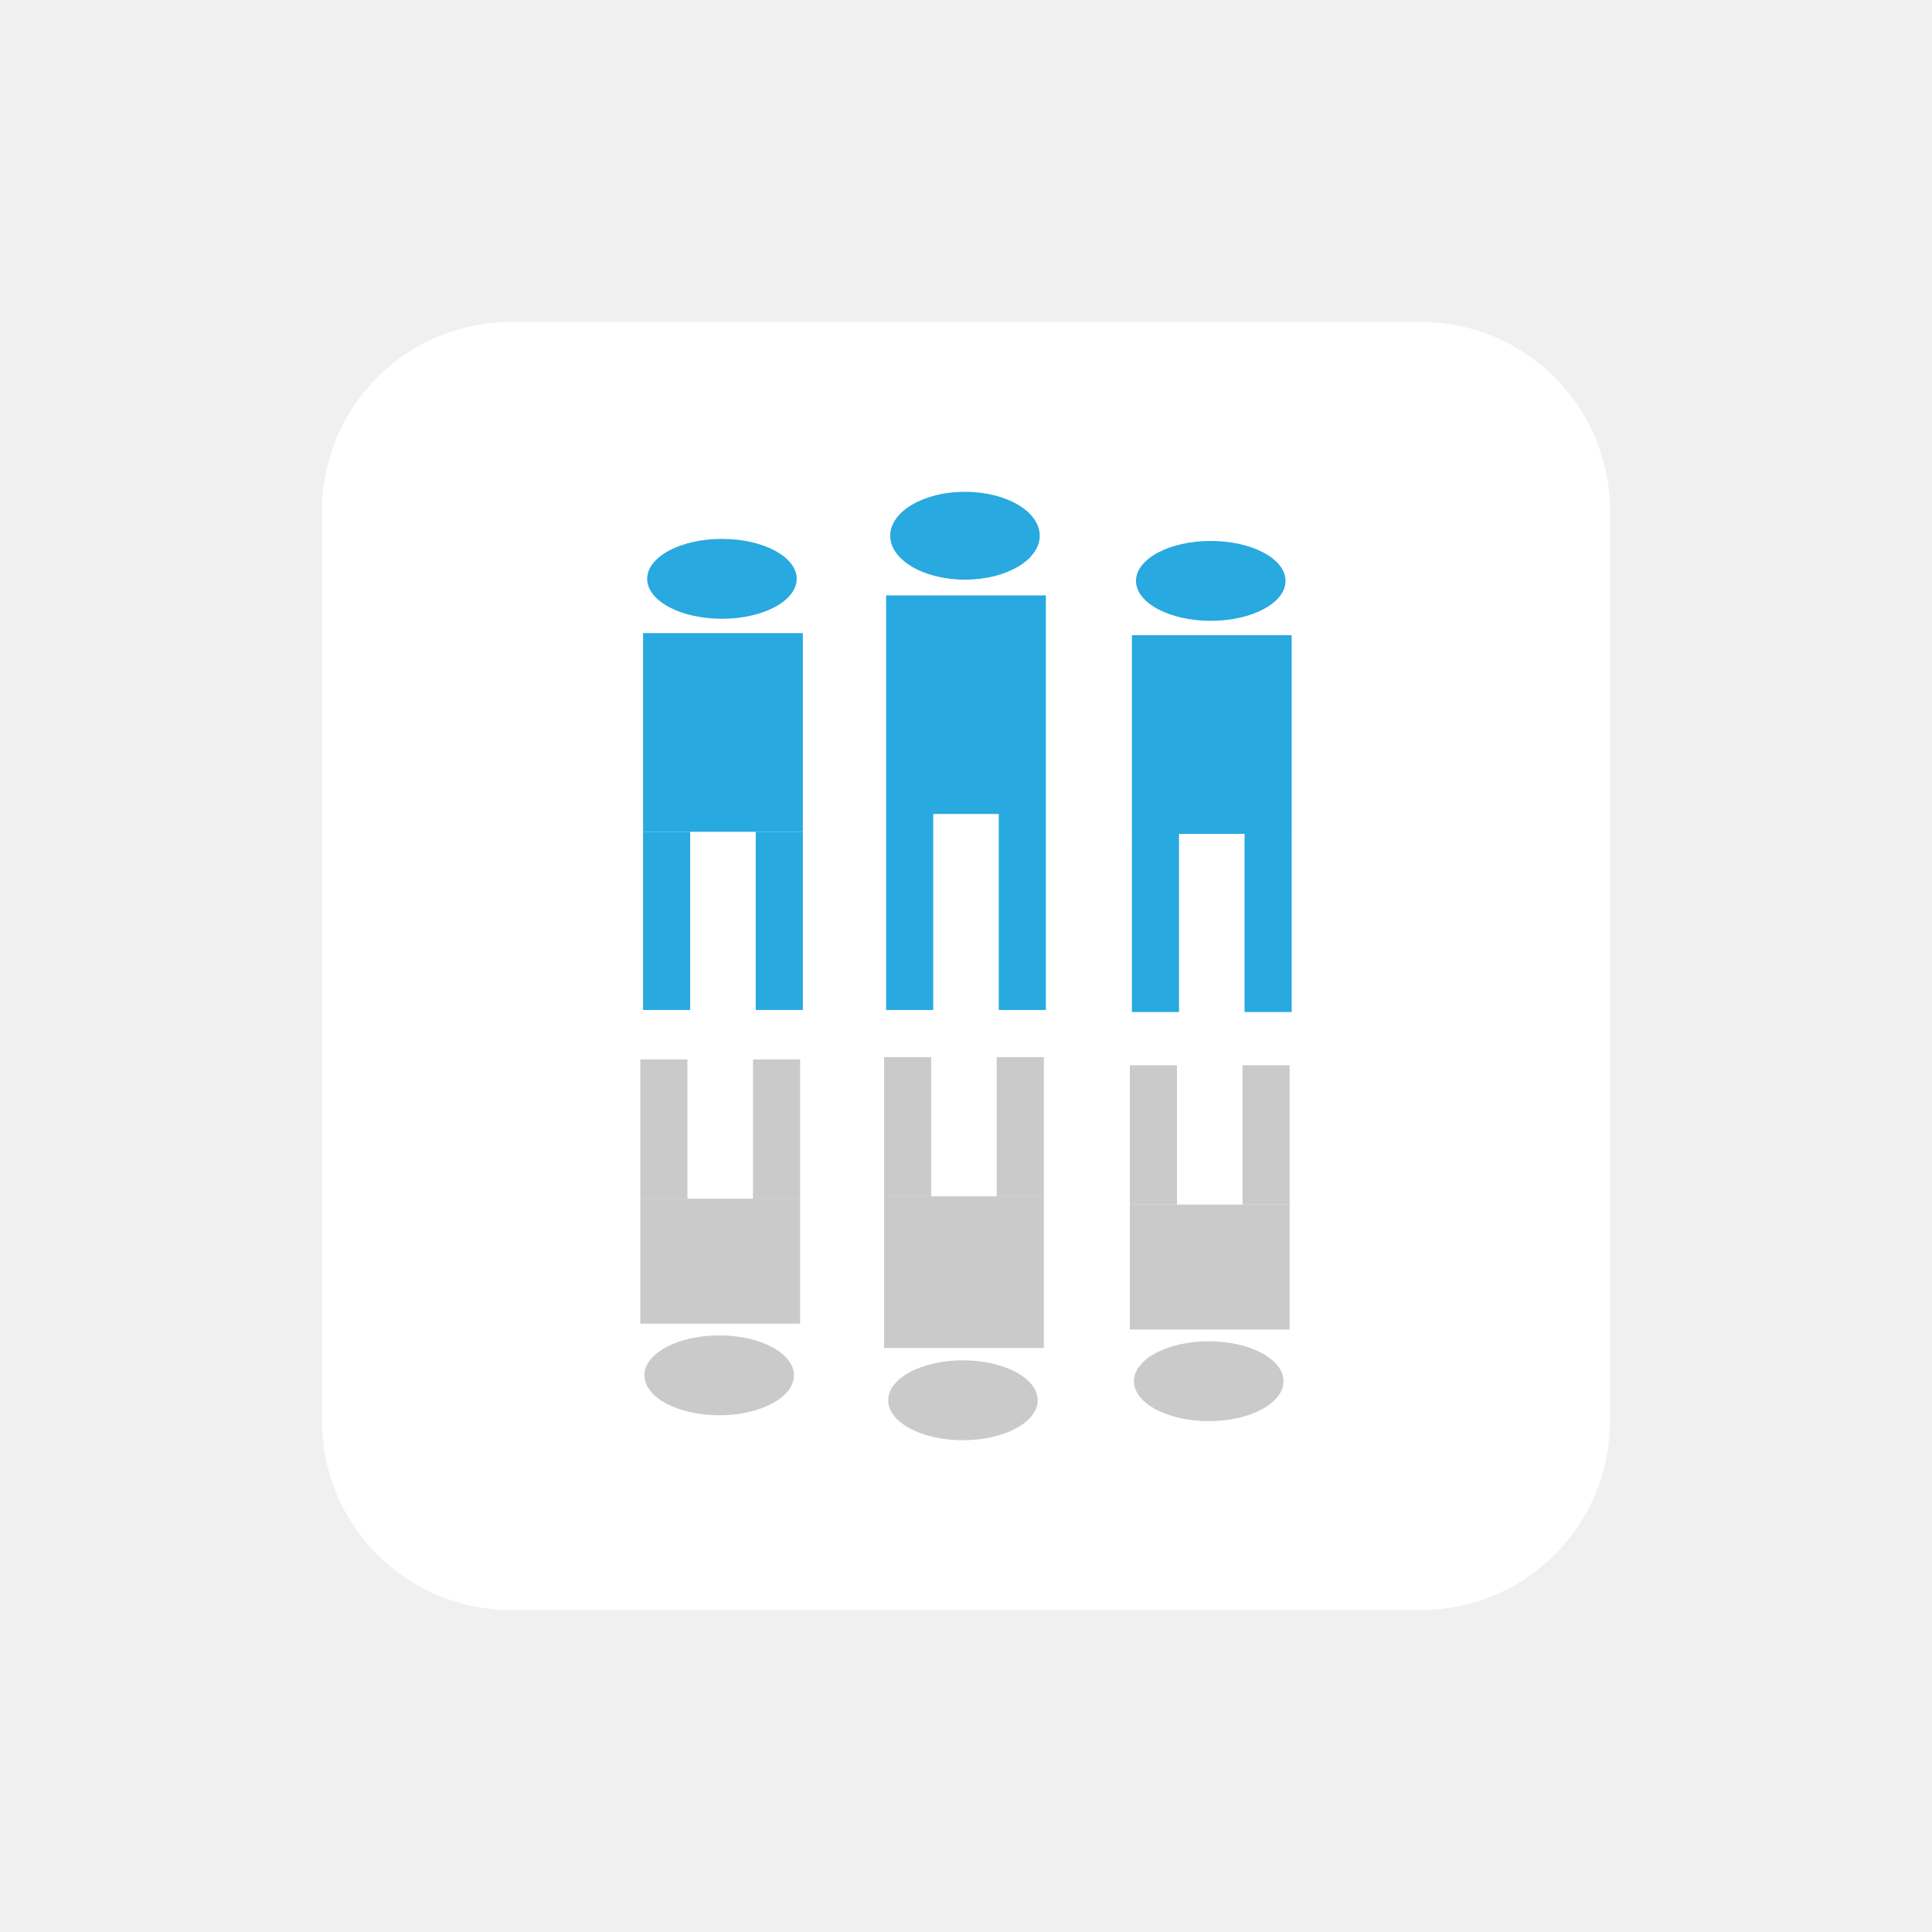
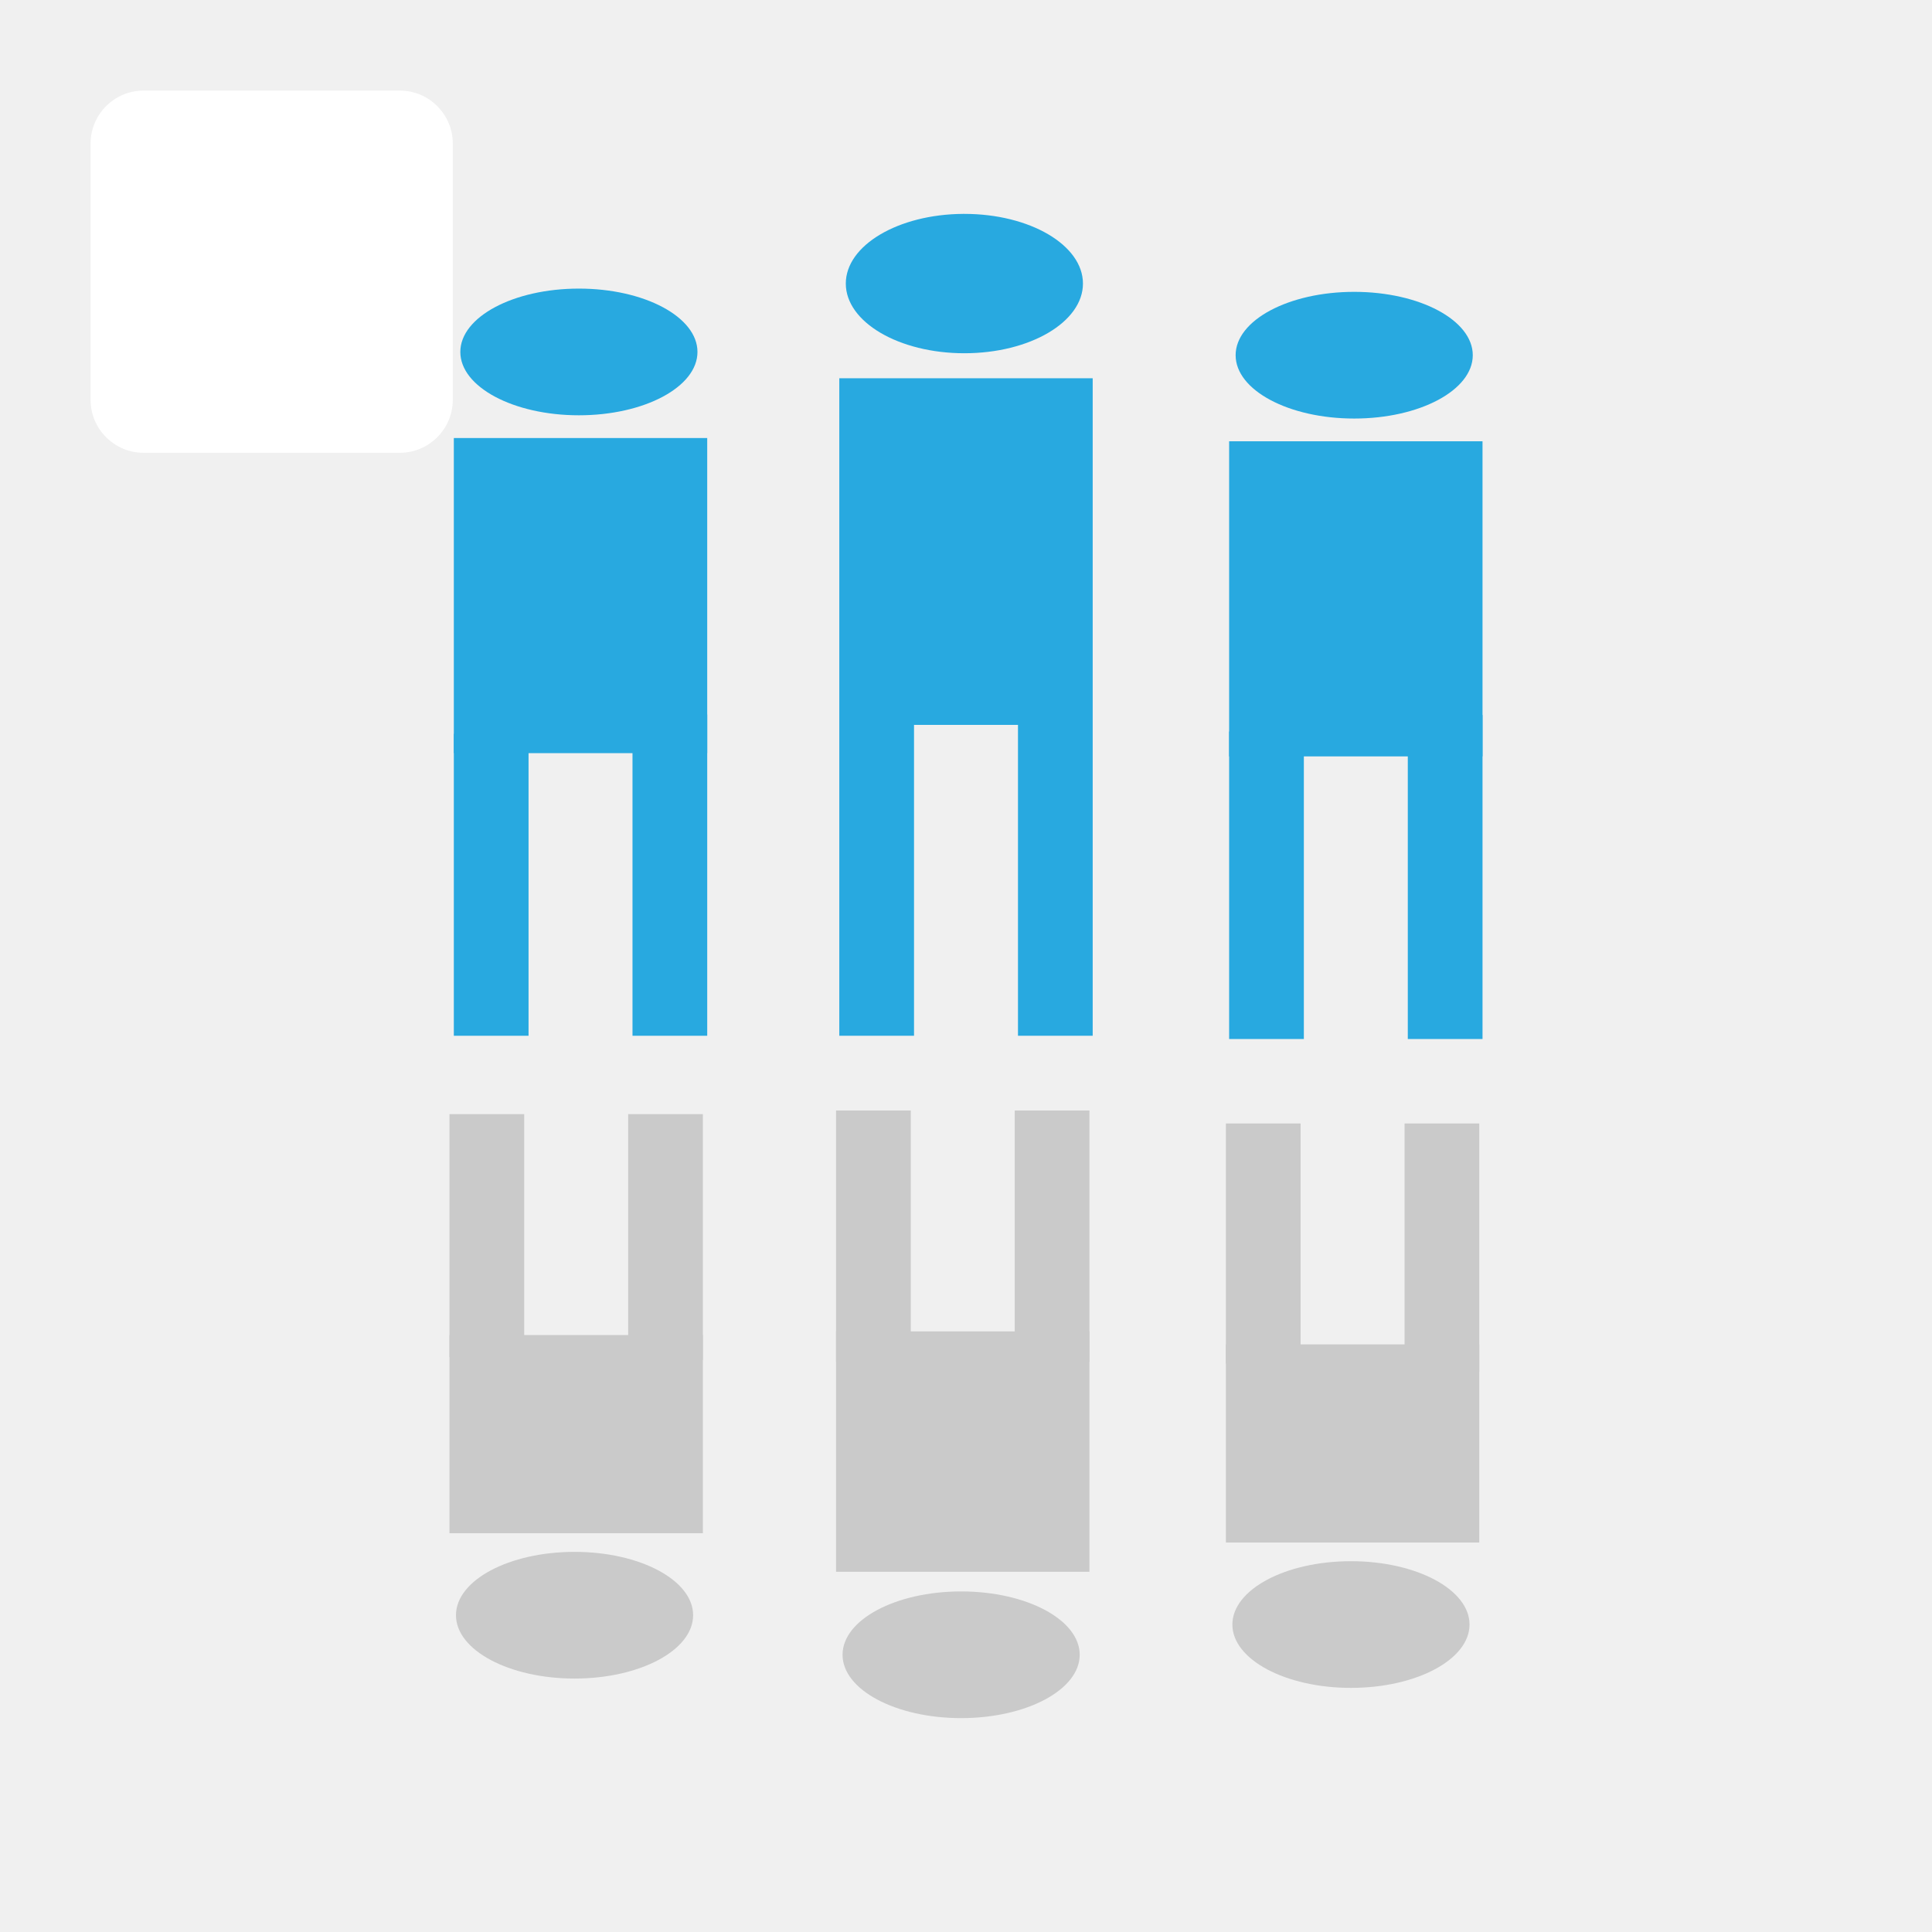
- <svg xmlns="http://www.w3.org/2000/svg" width="288" height="288" viewBox="0 0 76.2 76.2" version="1.1" id="svg8">
+ <svg xmlns="http://www.w3.org/2000/svg" width="1024" height="1024" viewBox="0 0 270.933 270.933" version="1.1" id="svg8">
  <defs id="defs2">
    <style id="style1767">.cls-1{fill:#e42b2b;fill-rule:evenodd;}</style>
  </defs>
  <g id="layer1" style="opacity:1" transform="translate(41.50204,14.63289)">
    <path style="fill:#000000;stroke-width:0.265" id="path915" d="" />
    <rect style="fill:#ffffff;stroke-width:0.265" id="rect553" width="50.8" height="50.8" x="-28.802" y="-1.933" ry="7.452" />
-     <g id="g278" transform="matrix(0.1074959,0,0,0.1074959,11.13901,15.58873)">
+     <g id="g278" transform="matrix(0.6061964,0,0,0.6061964,175.9652,76.40562)">
      <path style="fill:#000000;stroke-width:1.067" d="" id="path396" />
      <rect style="fill:#28a9e0;fill-opacity:1;fill-rule:evenodd" id="rect398" width="58.617" height="72.896" x="-74.399" y="-48.096" />
-       <rect style="fill:#28a9e0;fill-opacity:1;fill-rule:evenodd" id="rect400" width="17.285" height="65.381" x="-74.399" y="24.8" />
-       <rect y="24.8" x="-33.066" height="65.381" width="17.285" id="rect400-0" style="fill:#28a9e0;fill-opacity:1;fill-rule:evenodd" />
+       <rect style="fill:#28a9e0;fill-opacity:1;fill-rule:evenodd;stroke-width:1.043" id="rect400" width="17.285" height="71.132" x="-74.399" y="19.049" />
+       <rect y="15.215" x="-33.066" height="74.966" width="17.285" id="rect400-0" style="fill:#28a9e0;fill-opacity:1;fill-rule:evenodd;stroke-width:1.071" />
      <ellipse style="fill:#28a9e0;fill-opacity:1;fill-rule:evenodd" id="path419" cx="-45.466" cy="-68.011" rx="27.43" ry="14.654" />
      <path id="rect398-2" style="fill:#28a9e0;fill-opacity:1;fill-rule:evenodd;stroke-width:1.049" d="m -135.941,-100.701 a 27.43,16.12 0 0 0 -27.135,16.12 27.43,16.12 0 0 0 27.43,16.12 27.43,16.12 0 0 0 27.43,-16.12 27.43,16.12 0 0 0 -27.43,-16.12 27.43,16.12 0 0 0 -0.295,0 z m -28.639,38.025 v 80.186 71.919 h 17.285 V 17.511 h 24.049 v 71.919 h 17.283 V 17.511 -62.675 Z" />
      <rect y="-48.848" x="-253.754" height="72.896" width="58.617" id="rect398-9" style="fill:#28a9e0;fill-opacity:1;fill-rule:evenodd" />
-       <rect y="24.048" x="-253.754" height="65.381" width="17.285" id="rect400-05" style="fill:#28a9e0;fill-opacity:1;fill-rule:evenodd" />
-       <rect style="fill:#28a9e0;fill-opacity:1;fill-rule:evenodd" id="rect400-0-2" width="17.285" height="65.381" x="-212.421" y="24.048" />
+       <rect y="19.575" x="-253.754" height="69.854" width="17.285" id="rect400-05" style="fill:#28a9e0;fill-opacity:1;fill-rule:evenodd;stroke-width:1.034" />
+       <rect style="fill:#28a9e0;fill-opacity:1;fill-rule:evenodd;stroke-width:1.066" id="rect400-0-2" width="17.285" height="74.327" x="-212.421" y="15.102" />
      <ellipse ry="14.654" rx="27.43" cy="-68.763" cx="-224.821" id="path419-2" style="fill:#28a9e0;fill-opacity:1;fill-rule:evenodd" />
      <rect y="-206.664" x="-75.15" height="45.842" width="58.617" id="rect398-8" style="fill:#cacaca;fill-opacity:1;fill-rule:evenodd;stroke-width:0.793" transform="scale(1,-1)" />
-       <rect y="-160.822" x="-75.15" height="51.102" width="17.285" id="rect400-6" style="fill:#cacaca;fill-opacity:1;fill-rule:evenodd;stroke-width:0.884" transform="scale(1,-1)" />
+       <rect y="-165.295" x="-75.15" height="55.575" width="17.285" id="rect400-6" style="fill:#cacaca;fill-opacity:1;fill-rule:evenodd;stroke-width:0.922" transform="scale(1,-1)" />
      <ellipse ry="14.654" rx="27.43" cy="-225.633" cx="-46.217" id="path419-7" style="fill:#cacaca;fill-opacity:1;fill-rule:evenodd" transform="scale(1,-1)" />
-       <rect transform="scale(1,-1)" style="fill:#cacaca;fill-opacity:1;fill-rule:evenodd;stroke-width:0.884" id="rect400-6-6" width="17.285" height="51.102" x="-33.818" y="-160.822" />
+       <rect transform="scale(1,-1)" style="fill:#cacaca;fill-opacity:1;fill-rule:evenodd;stroke-width:0.938" id="rect400-6-6" width="17.285" height="57.492" x="-33.818" y="-167.212" />
      <rect transform="scale(1,-1)" style="fill:#cacaca;fill-opacity:1;fill-rule:evenodd;stroke-width:0.793" id="rect398-8-1" width="58.617" height="45.842" x="-254.76" y="-204.506" />
-       <rect transform="scale(1,-1)" style="fill:#cacaca;fill-opacity:1;fill-rule:evenodd;stroke-width:0.884" id="rect400-6-3" width="17.285" height="51.102" x="-254.76" y="-158.665" />
+       <rect transform="scale(1,-1)" style="fill:#cacaca;fill-opacity:1;fill-rule:evenodd;stroke-width:0.927" id="rect400-6-3" width="17.285" height="56.214" x="-254.76" y="-163.777" />
      <ellipse transform="scale(1,-1)" style="fill:#cacaca;fill-opacity:1;fill-rule:evenodd" id="path419-7-7" cx="-225.827" cy="-223.475" rx="27.43" ry="14.654" />
-       <rect y="-158.665" x="-213.427" height="51.102" width="17.285" id="rect400-6-6-8" style="fill:#cacaca;fill-opacity:1;fill-rule:evenodd;stroke-width:0.884" transform="scale(1,-1)" />
+       <rect y="-164.416" x="-213.427" height="56.853" width="17.285" id="rect400-6-6-8" style="fill:#cacaca;fill-opacity:1;fill-rule:evenodd;stroke-width:0.933" transform="scale(1,-1)" />
      <rect y="-213.427" x="-165.331" height="55.611" width="58.617" id="rect398-8-1-8" style="fill:#cacaca;fill-opacity:1;fill-rule:evenodd;stroke-width:0.873" transform="scale(1,-1)" />
-       <rect y="-157.816" x="-165.331" height="51.102" width="17.285" id="rect400-6-3-3" style="fill:#cacaca;fill-opacity:1;fill-rule:evenodd;stroke-width:0.884" transform="scale(1,-1)" />
+       <rect y="-164.845" x="-165.331" height="58.131" width="17.285" id="rect400-6-3-3" style="fill:#cacaca;fill-opacity:1;fill-rule:evenodd;stroke-width:0.943" transform="scale(1,-1)" />
      <ellipse ry="14.654" rx="27.43" cy="-232.627" cx="-136.398" id="path419-7-7-8" style="fill:#cacaca;fill-opacity:1;fill-rule:evenodd" transform="scale(1,-1)" />
-       <rect transform="scale(1,-1)" style="fill:#cacaca;fill-opacity:1;fill-rule:evenodd;stroke-width:0.884" id="rect400-6-6-8-1" width="17.285" height="51.102" x="-123.998" y="-157.816" />
+       <rect transform="scale(1,-1)" style="fill:#cacaca;fill-opacity:1;fill-rule:evenodd;stroke-width:0.943" id="rect400-6-6-8-1" width="17.285" height="58.131" x="-123.998" y="-164.845" />
    </g>
  </g>
</svg>
